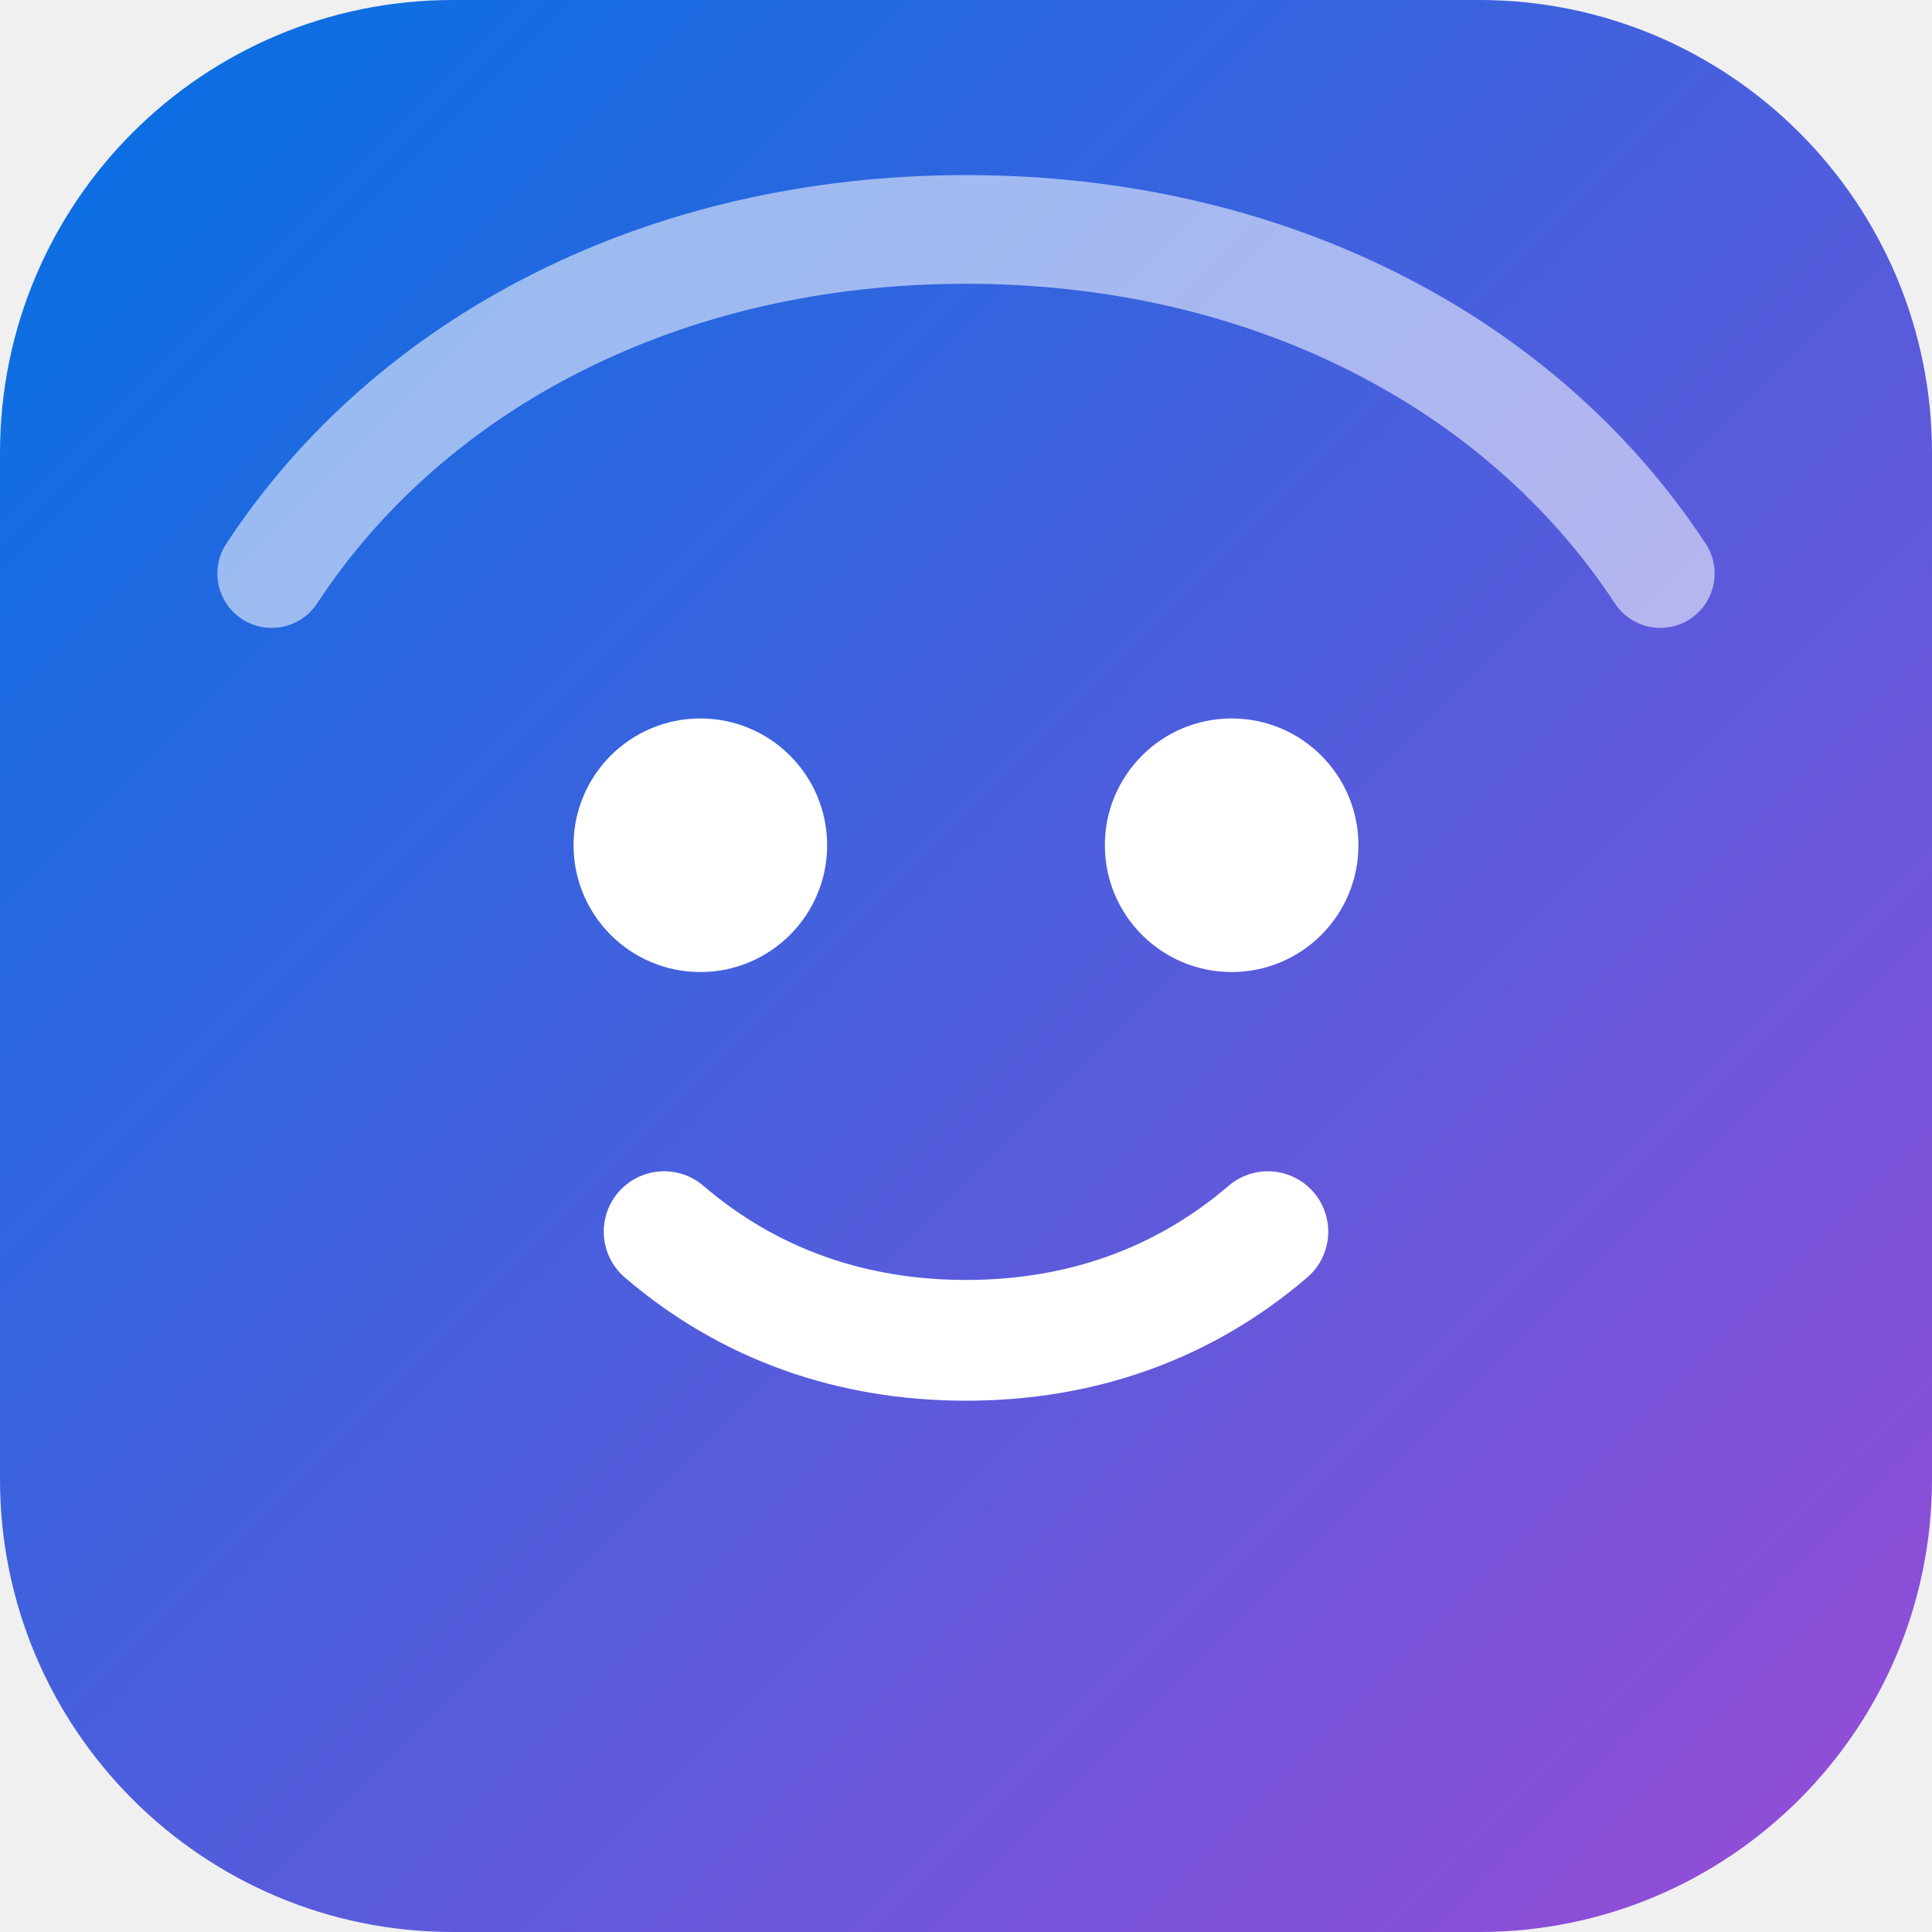
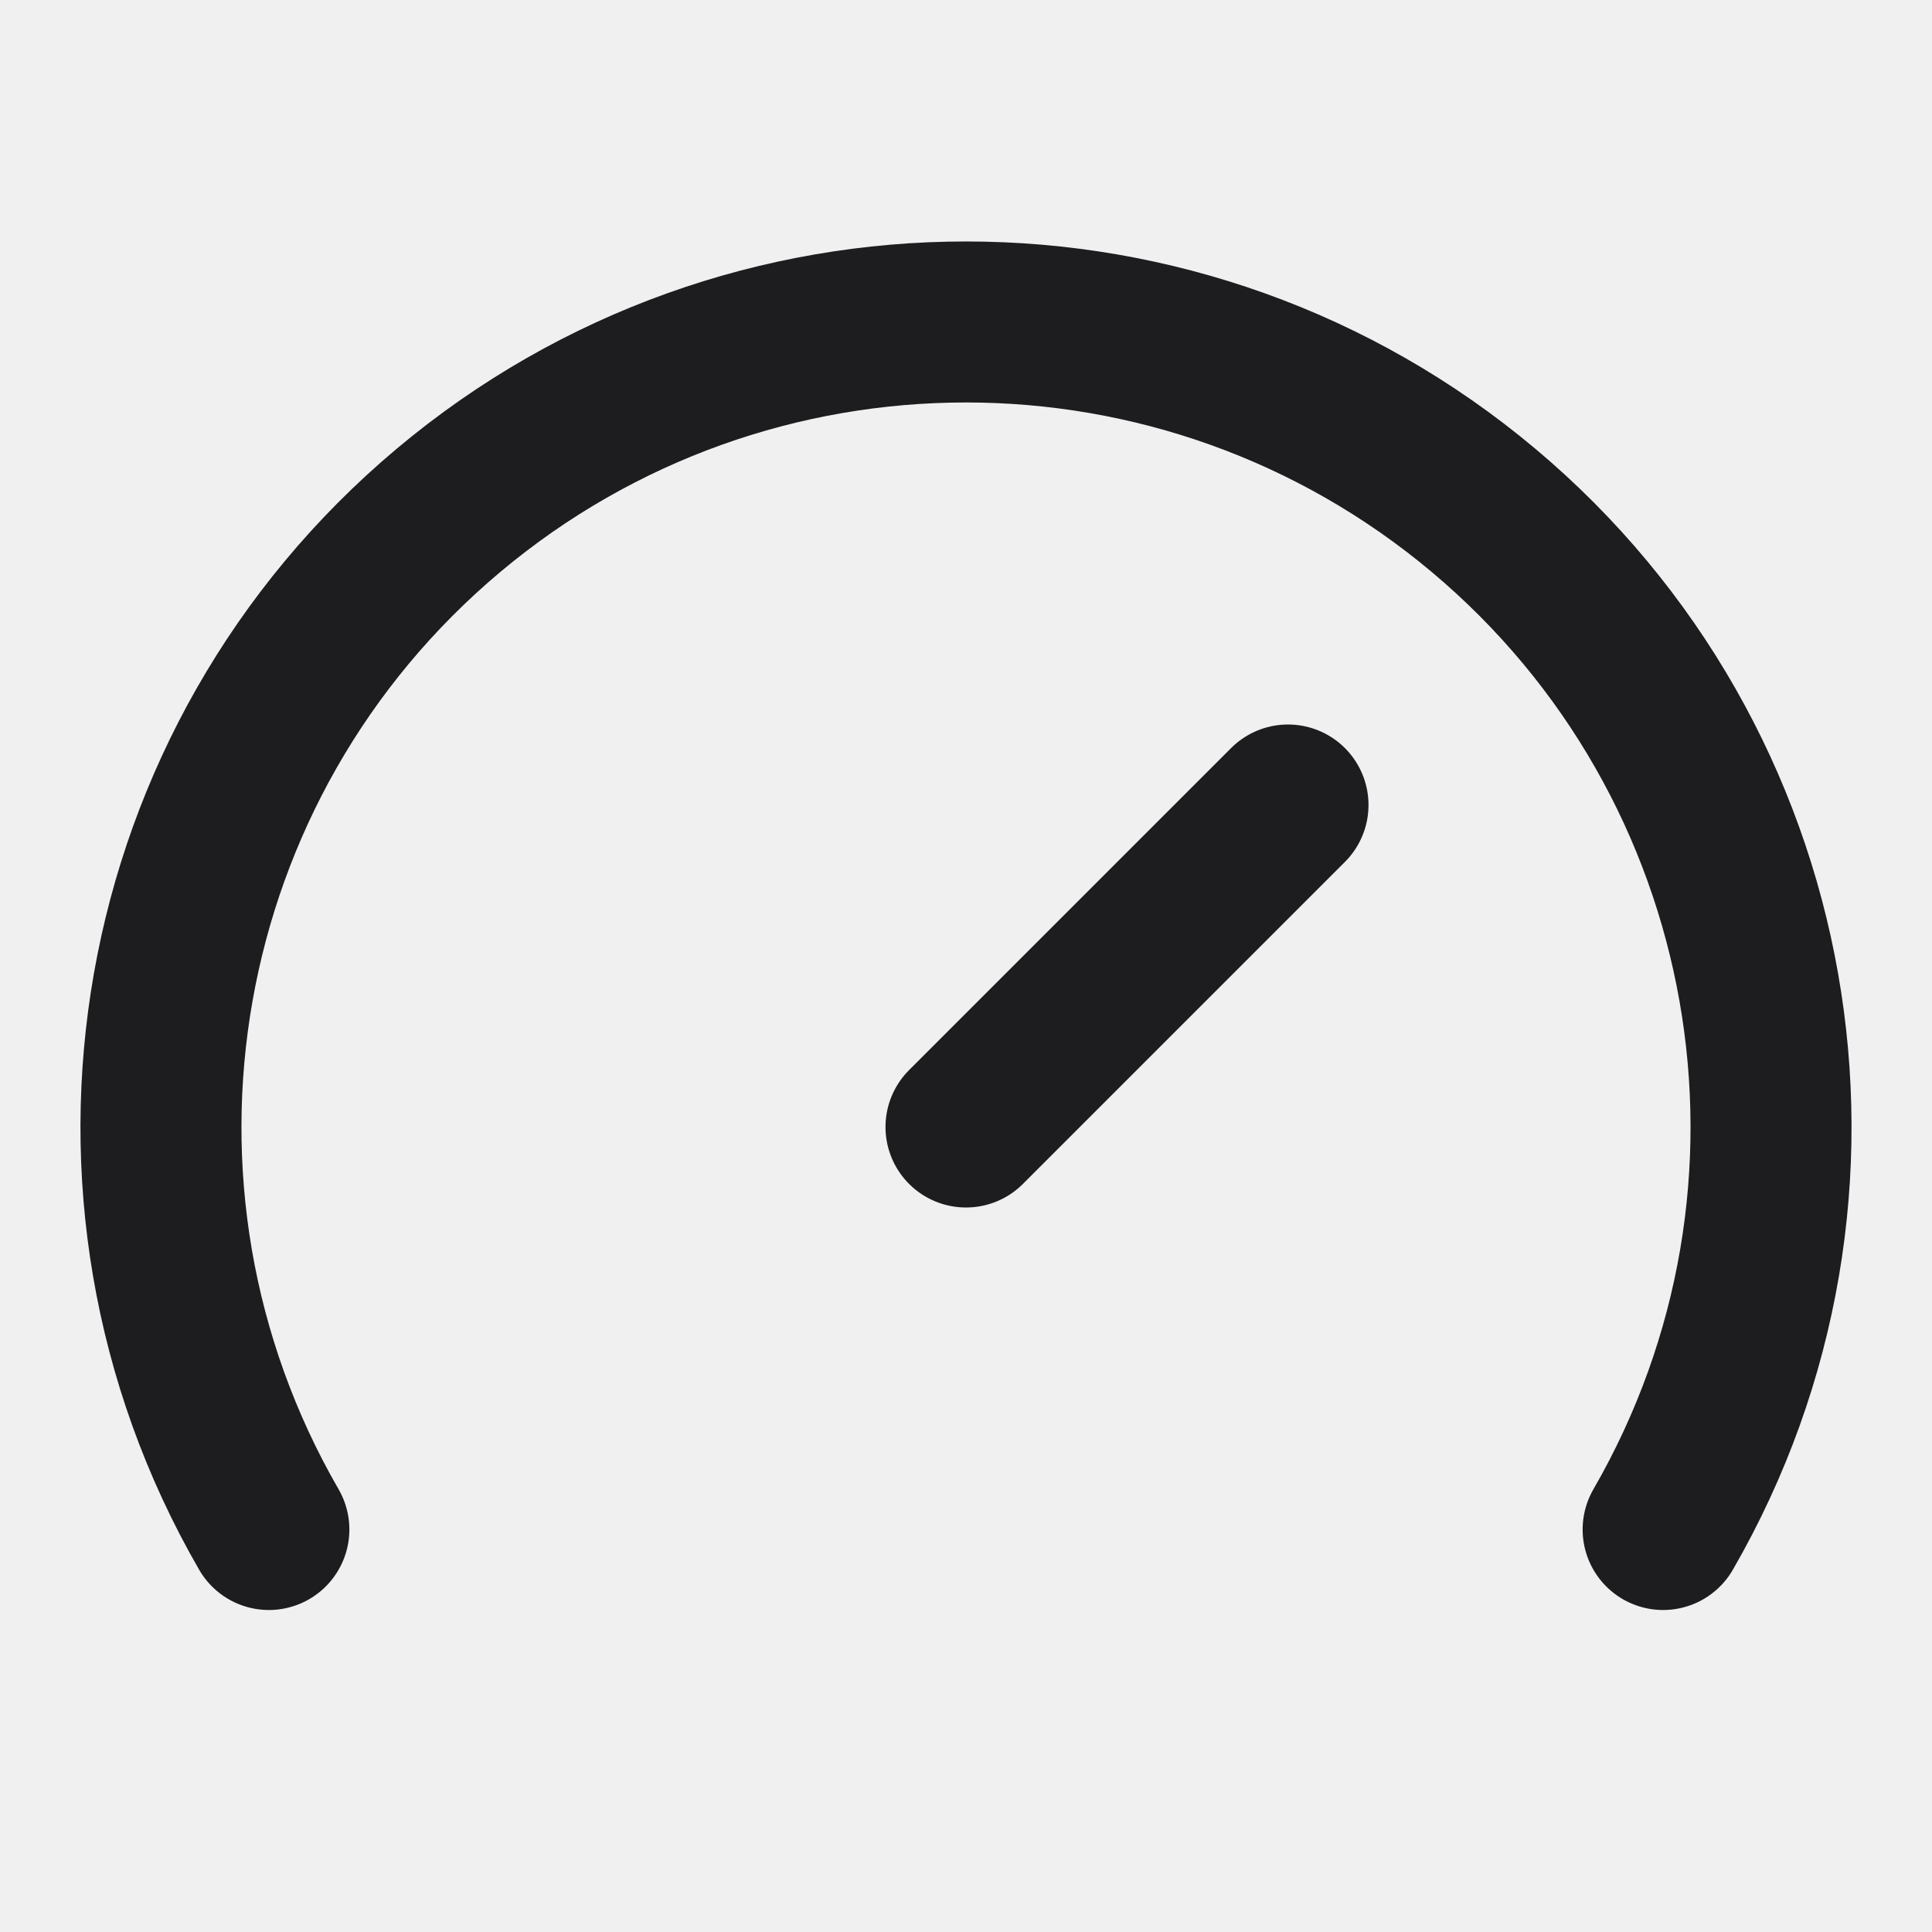
- <svg xmlns="http://www.w3.org/2000/svg" viewBox="0 0 32 32">
-   <defs>
-     <linearGradient id="g" x1="0" y1="0" x2="1" y2="1">
-       <stop offset="0" stop-color="#0071e3" />
-       <stop offset="1" stop-color="#9a4bd6" />
-     </linearGradient>
-   </defs>
-   <rect width="32" height="32" rx="7.5" fill="url(#g)" />
-   <circle cx="11.6" cy="14" r="2.1" fill="#fff" />
-   <circle cx="20.4" cy="14" r="2.1" fill="#fff" />
-   <path d="M11 20.4c1.4 1.2 3.1 1.8 5 1.8s3.6-.6 5-1.8" stroke="#fff" stroke-width="2" fill="none" stroke-linecap="round" />
-   <path d="M4.5 9.5C6.8 6 11 3.8 16 3.8s9.2 2.2 11.5 5.7" stroke="#fff" stroke-width="1.8" fill="none" stroke-linecap="round" opacity=".55" />
+ <svg xmlns="http://www.w3.org/2000/svg" viewBox="0 0 24 24" fill="none" stroke="#1d1d1f" stroke-width="2" stroke-linecap="round" stroke-linejoin="round">
+   <path d="m12 14 4-4" />
+   <path d="M3.34 19a10 10 0 1 1 17.32 0" />
</svg>
